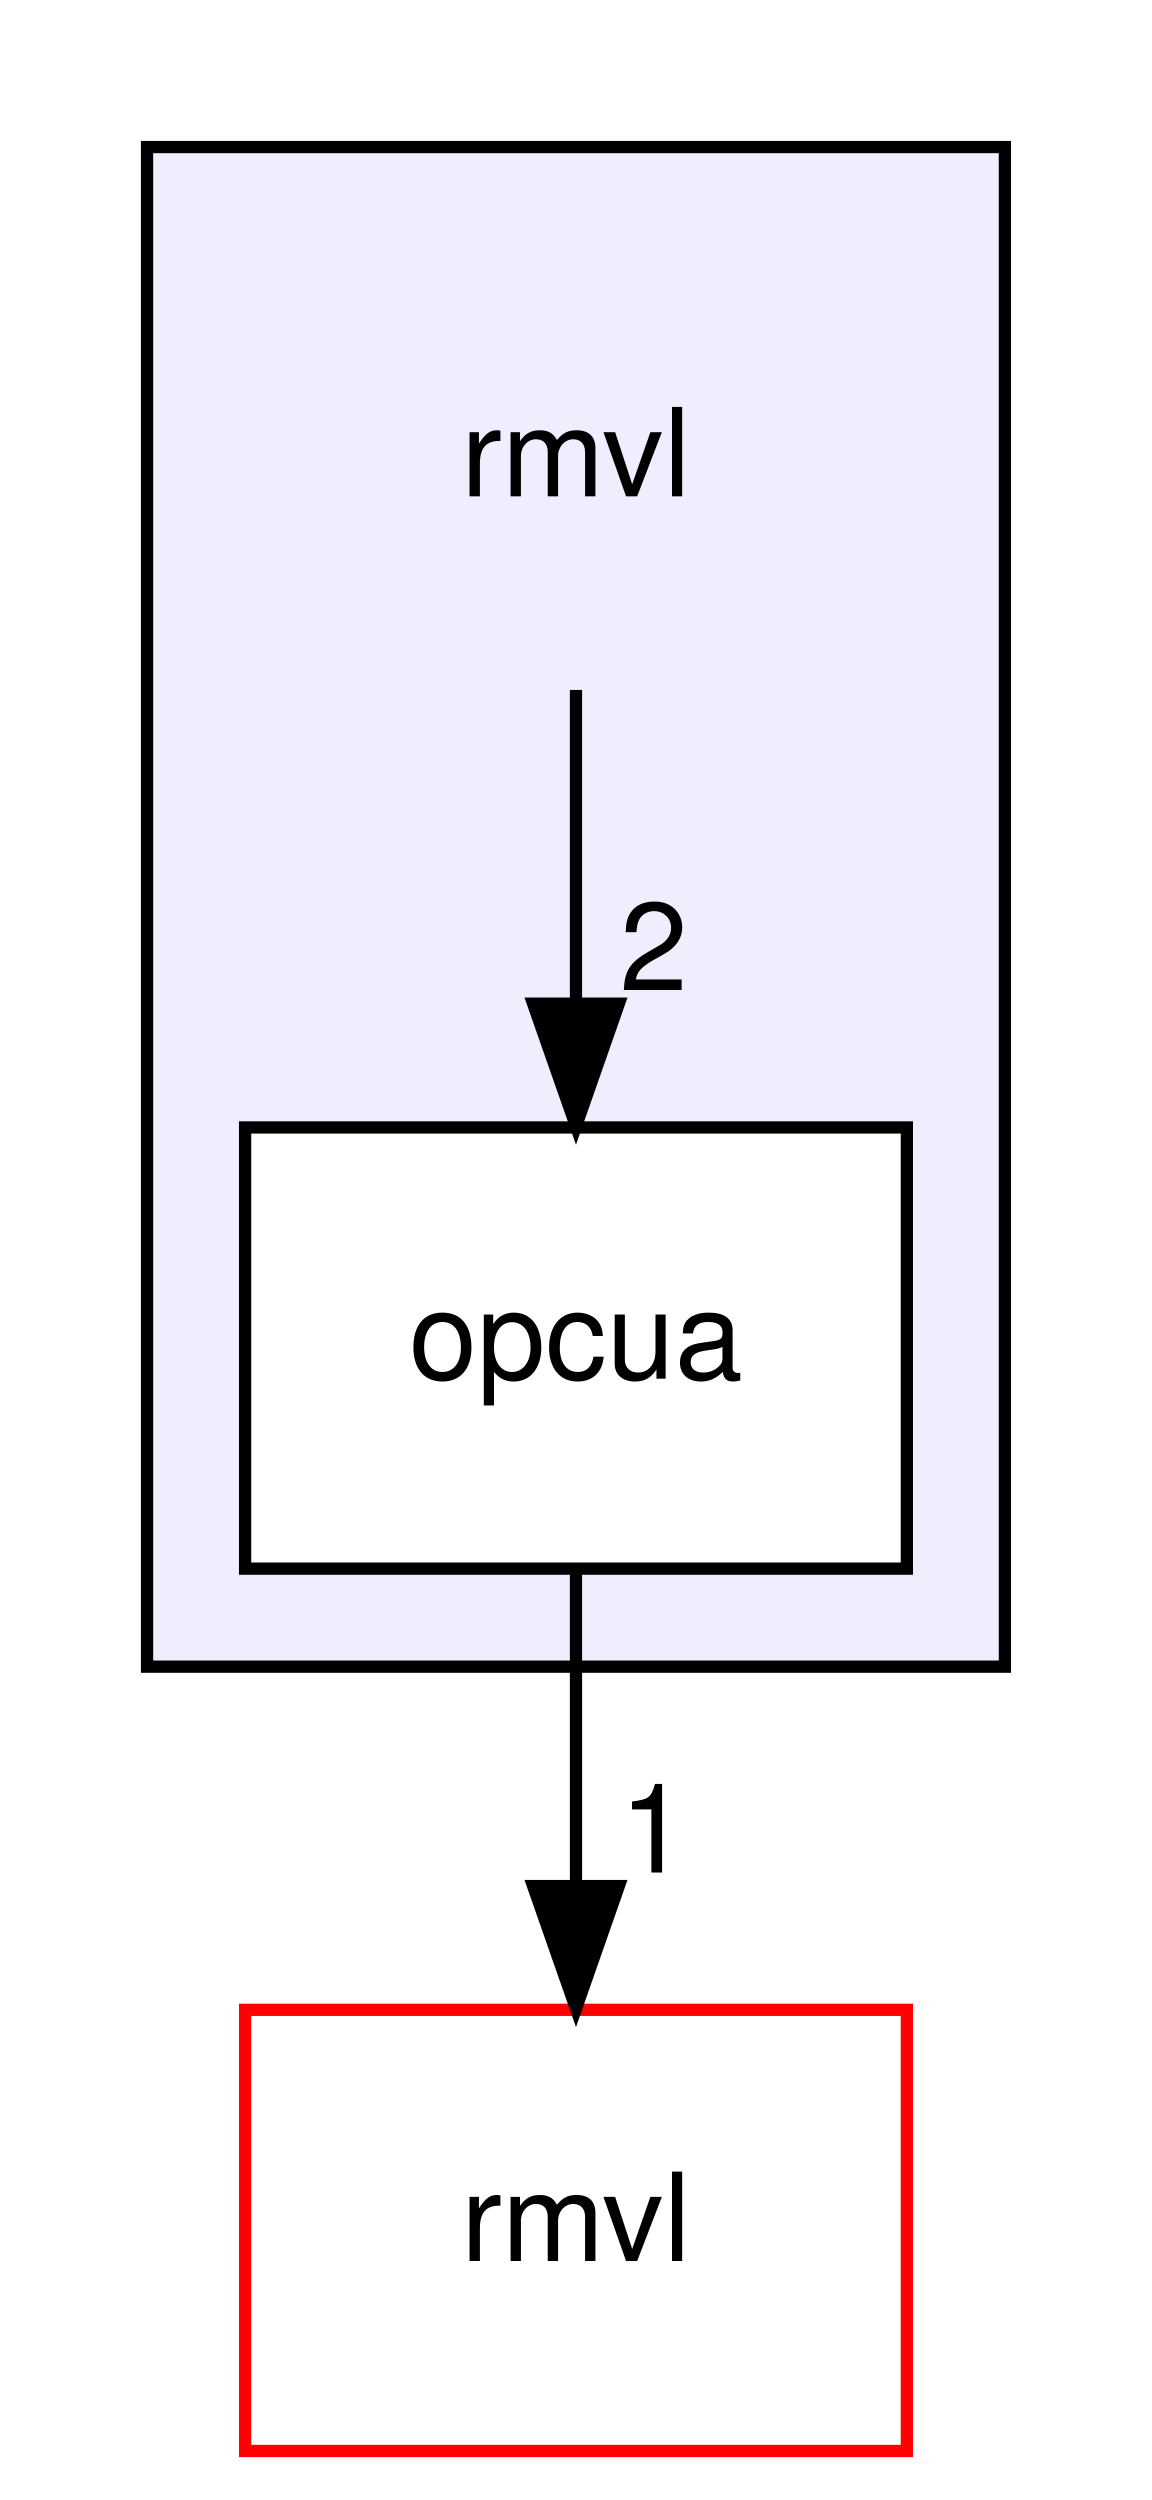
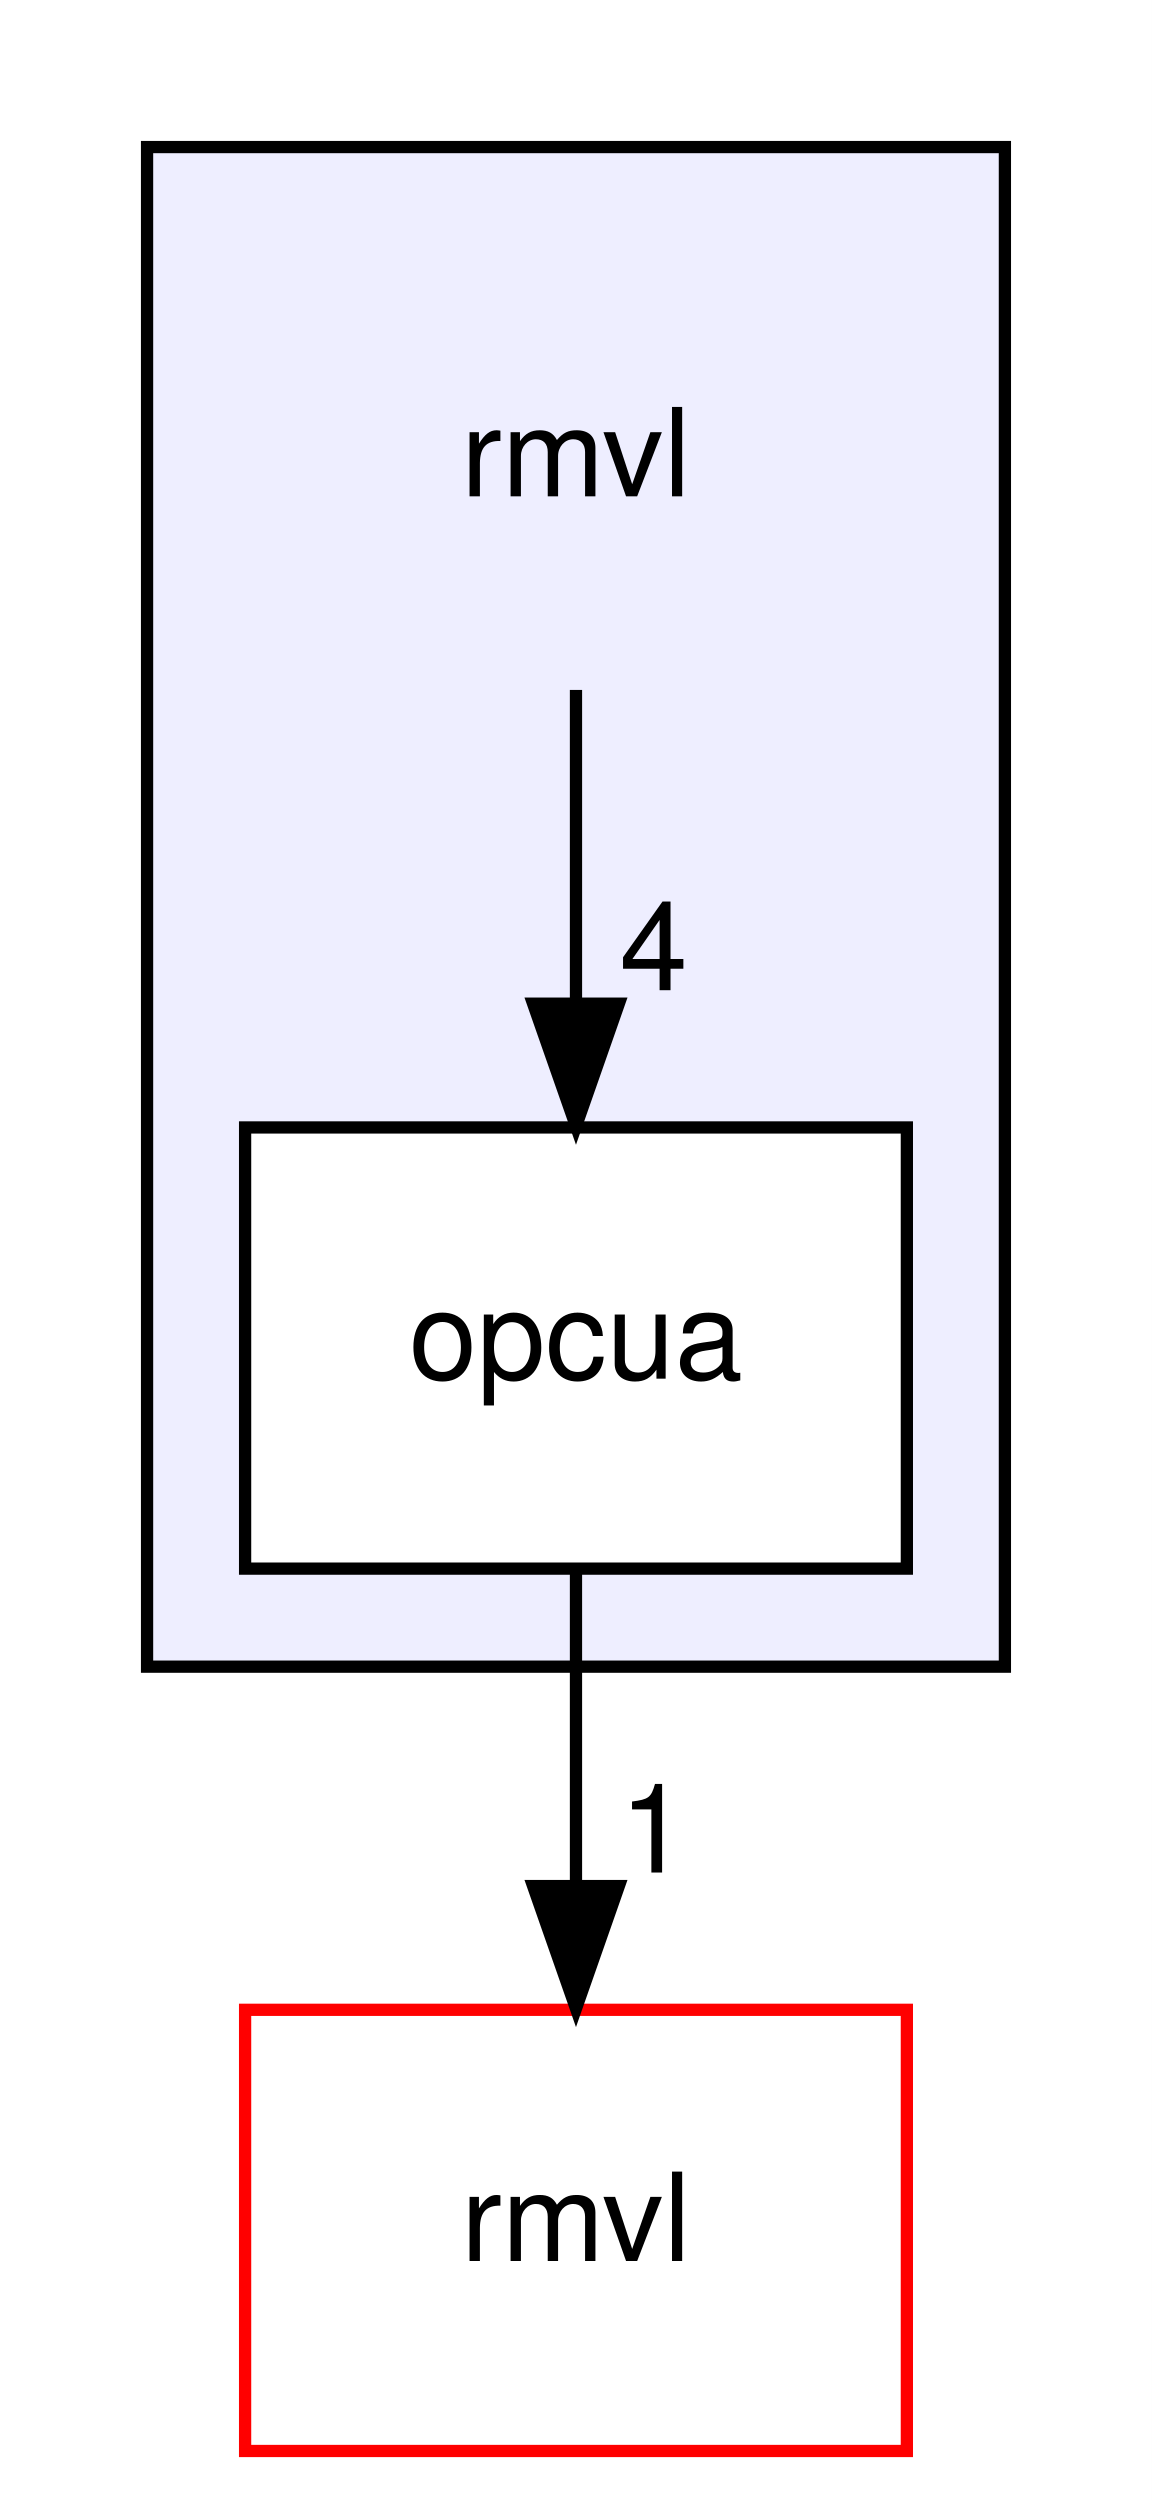
<svg xmlns="http://www.w3.org/2000/svg" xmlns:xlink="http://www.w3.org/1999/xlink" width="94pt" height="204pt" viewBox="0.00 0.00 94.00 204.00">
  <g id="graph0" class="graph" transform="scale(1 1) rotate(0) translate(4 200)">
    <polygon fill="white" stroke="transparent" points="-4,4 -4,-200 90,-200 90,4 -4,4" />
    <g id="clust1" class="cluster">
      <g id="a_clust1">
        <a xlink:href="dir_d1896504bf09fddf262d44ed95e52f7a.html" target="_top">
          <polygon fill="#eeeeff" stroke="black" points="8,-64 8,-188 78,-188 78,-64 8,-64" />
        </a>
      </g>
    </g>
    <g id="node1" class="node">
      <text text-anchor="middle" x="43" y="-159.5" font-family="Helvetica,sans-Serif" font-size="10.00">rmvl</text>
    </g>
    <g id="node2" class="node">
      <g id="a_node2">
        <a xlink:href="dir_6f345ac53a1eefe67f1e600f9a522fd7.html" target="_top" xlink:title="opcua">
          <polygon fill="white" stroke="black" points="70,-108 16,-108 16,-72 70,-72 70,-108" />
          <text text-anchor="middle" x="43" y="-87.5" font-family="Helvetica,sans-Serif" font-size="10.00">opcua</text>
        </a>
      </g>
    </g>
    <g id="edge2" class="edge">
      <path fill="none" stroke="black" d="M43,-143.7C43,-135.98 43,-126.71 43,-118.11" />
      <polygon fill="black" stroke="black" points="46.5,-118.1 43,-108.1 39.5,-118.1 46.5,-118.1" />
      <g id="a_edge2-headlabel">
-         <a xlink:href="dir_000070_000072.html" target="_top" xlink:title="2">
-           <text text-anchor="middle" x="49.34" y="-119.2" font-family="Helvetica,sans-Serif" font-size="10.00">2</text>
+         <a xlink:href="dir_000070_000072.html" target="_top" xlink:title="4">
+           <text text-anchor="middle" x="49.34" y="-119.2" font-family="Helvetica,sans-Serif" font-size="10.00">4</text>
        </a>
      </g>
    </g>
    <g id="node3" class="node">
      <g id="a_node3">
        <a xlink:href="dir_8ce2230b18c62fc4f1b2d4c11ea01049.html" target="_top" xlink:title="rmvl">
          <polygon fill="white" stroke="red" points="70,-36 16,-36 16,0 70,0 70,-36" />
          <text text-anchor="middle" x="43" y="-15.5" font-family="Helvetica,sans-Serif" font-size="10.00">rmvl</text>
        </a>
      </g>
    </g>
    <g id="edge1" class="edge">
      <path fill="none" stroke="black" d="M43,-71.7C43,-63.98 43,-54.71 43,-46.11" />
      <polygon fill="black" stroke="black" points="46.5,-46.1 43,-36.1 39.5,-46.1 46.5,-46.1" />
      <g id="a_edge1-headlabel">
        <a xlink:href="dir_000072_000060.html" target="_top" xlink:title="1">
          <text text-anchor="middle" x="49.34" y="-47.2" font-family="Helvetica,sans-Serif" font-size="10.00">1</text>
        </a>
      </g>
    </g>
  </g>
</svg>
